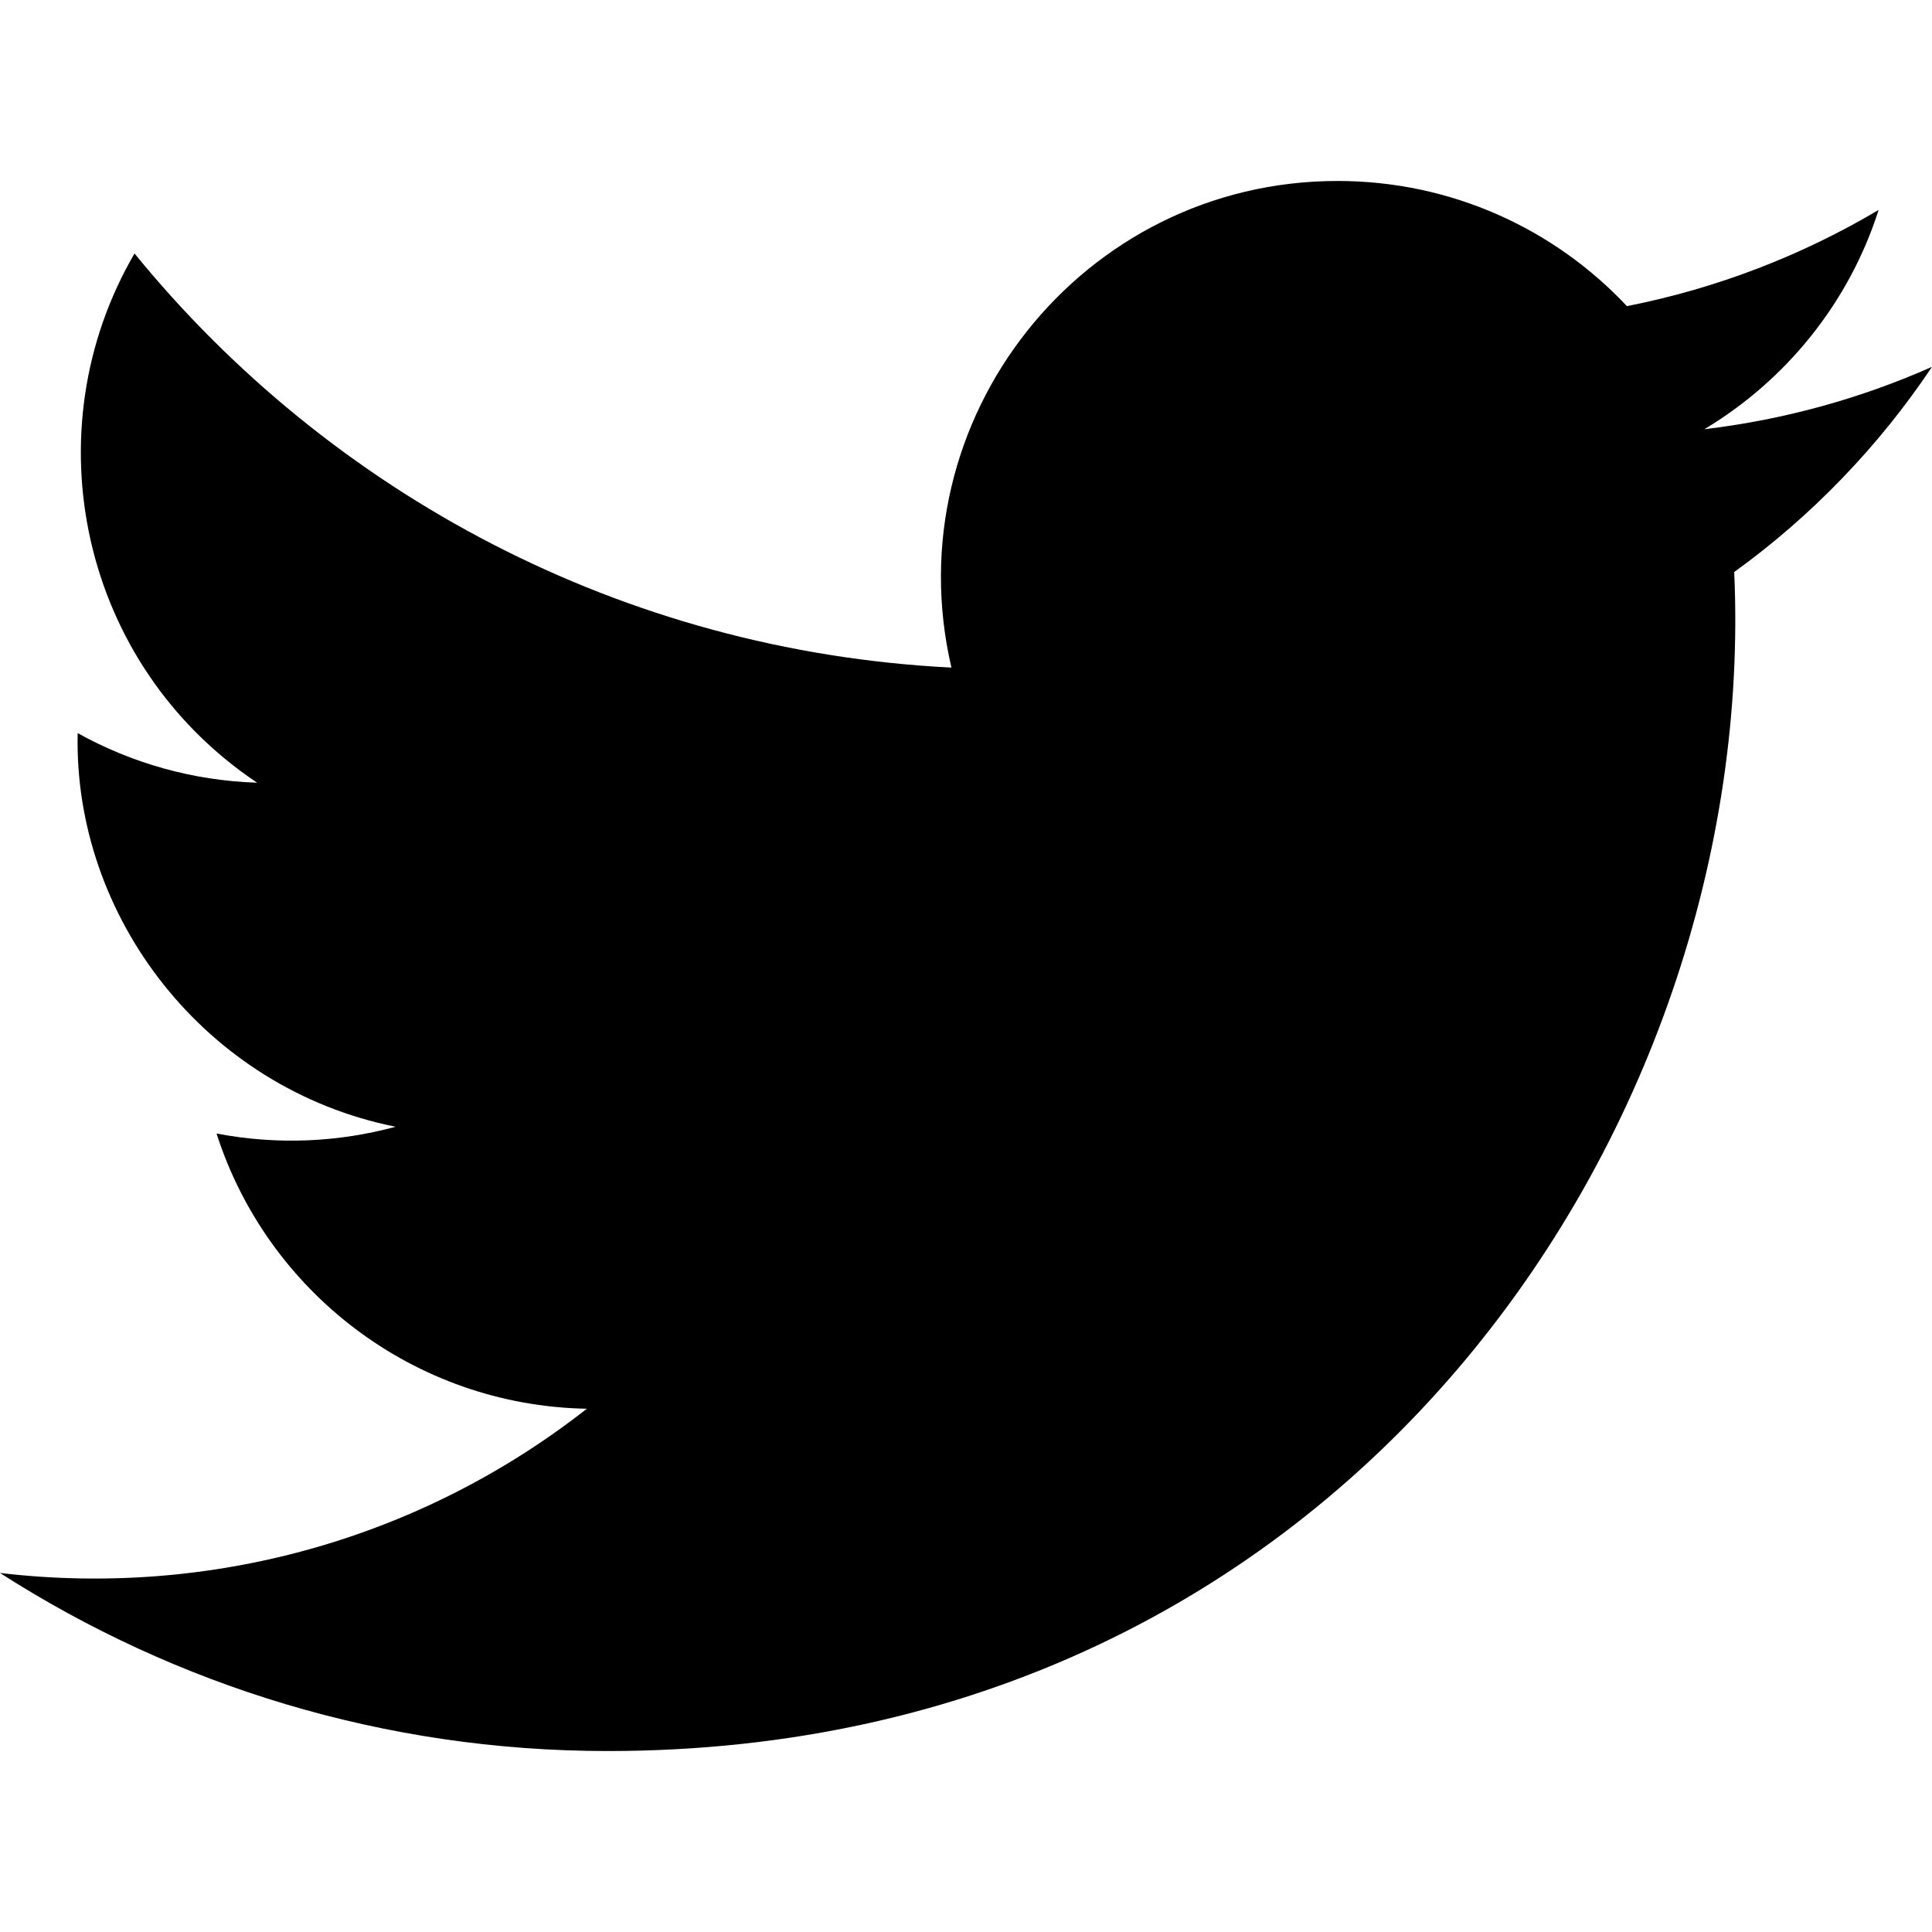
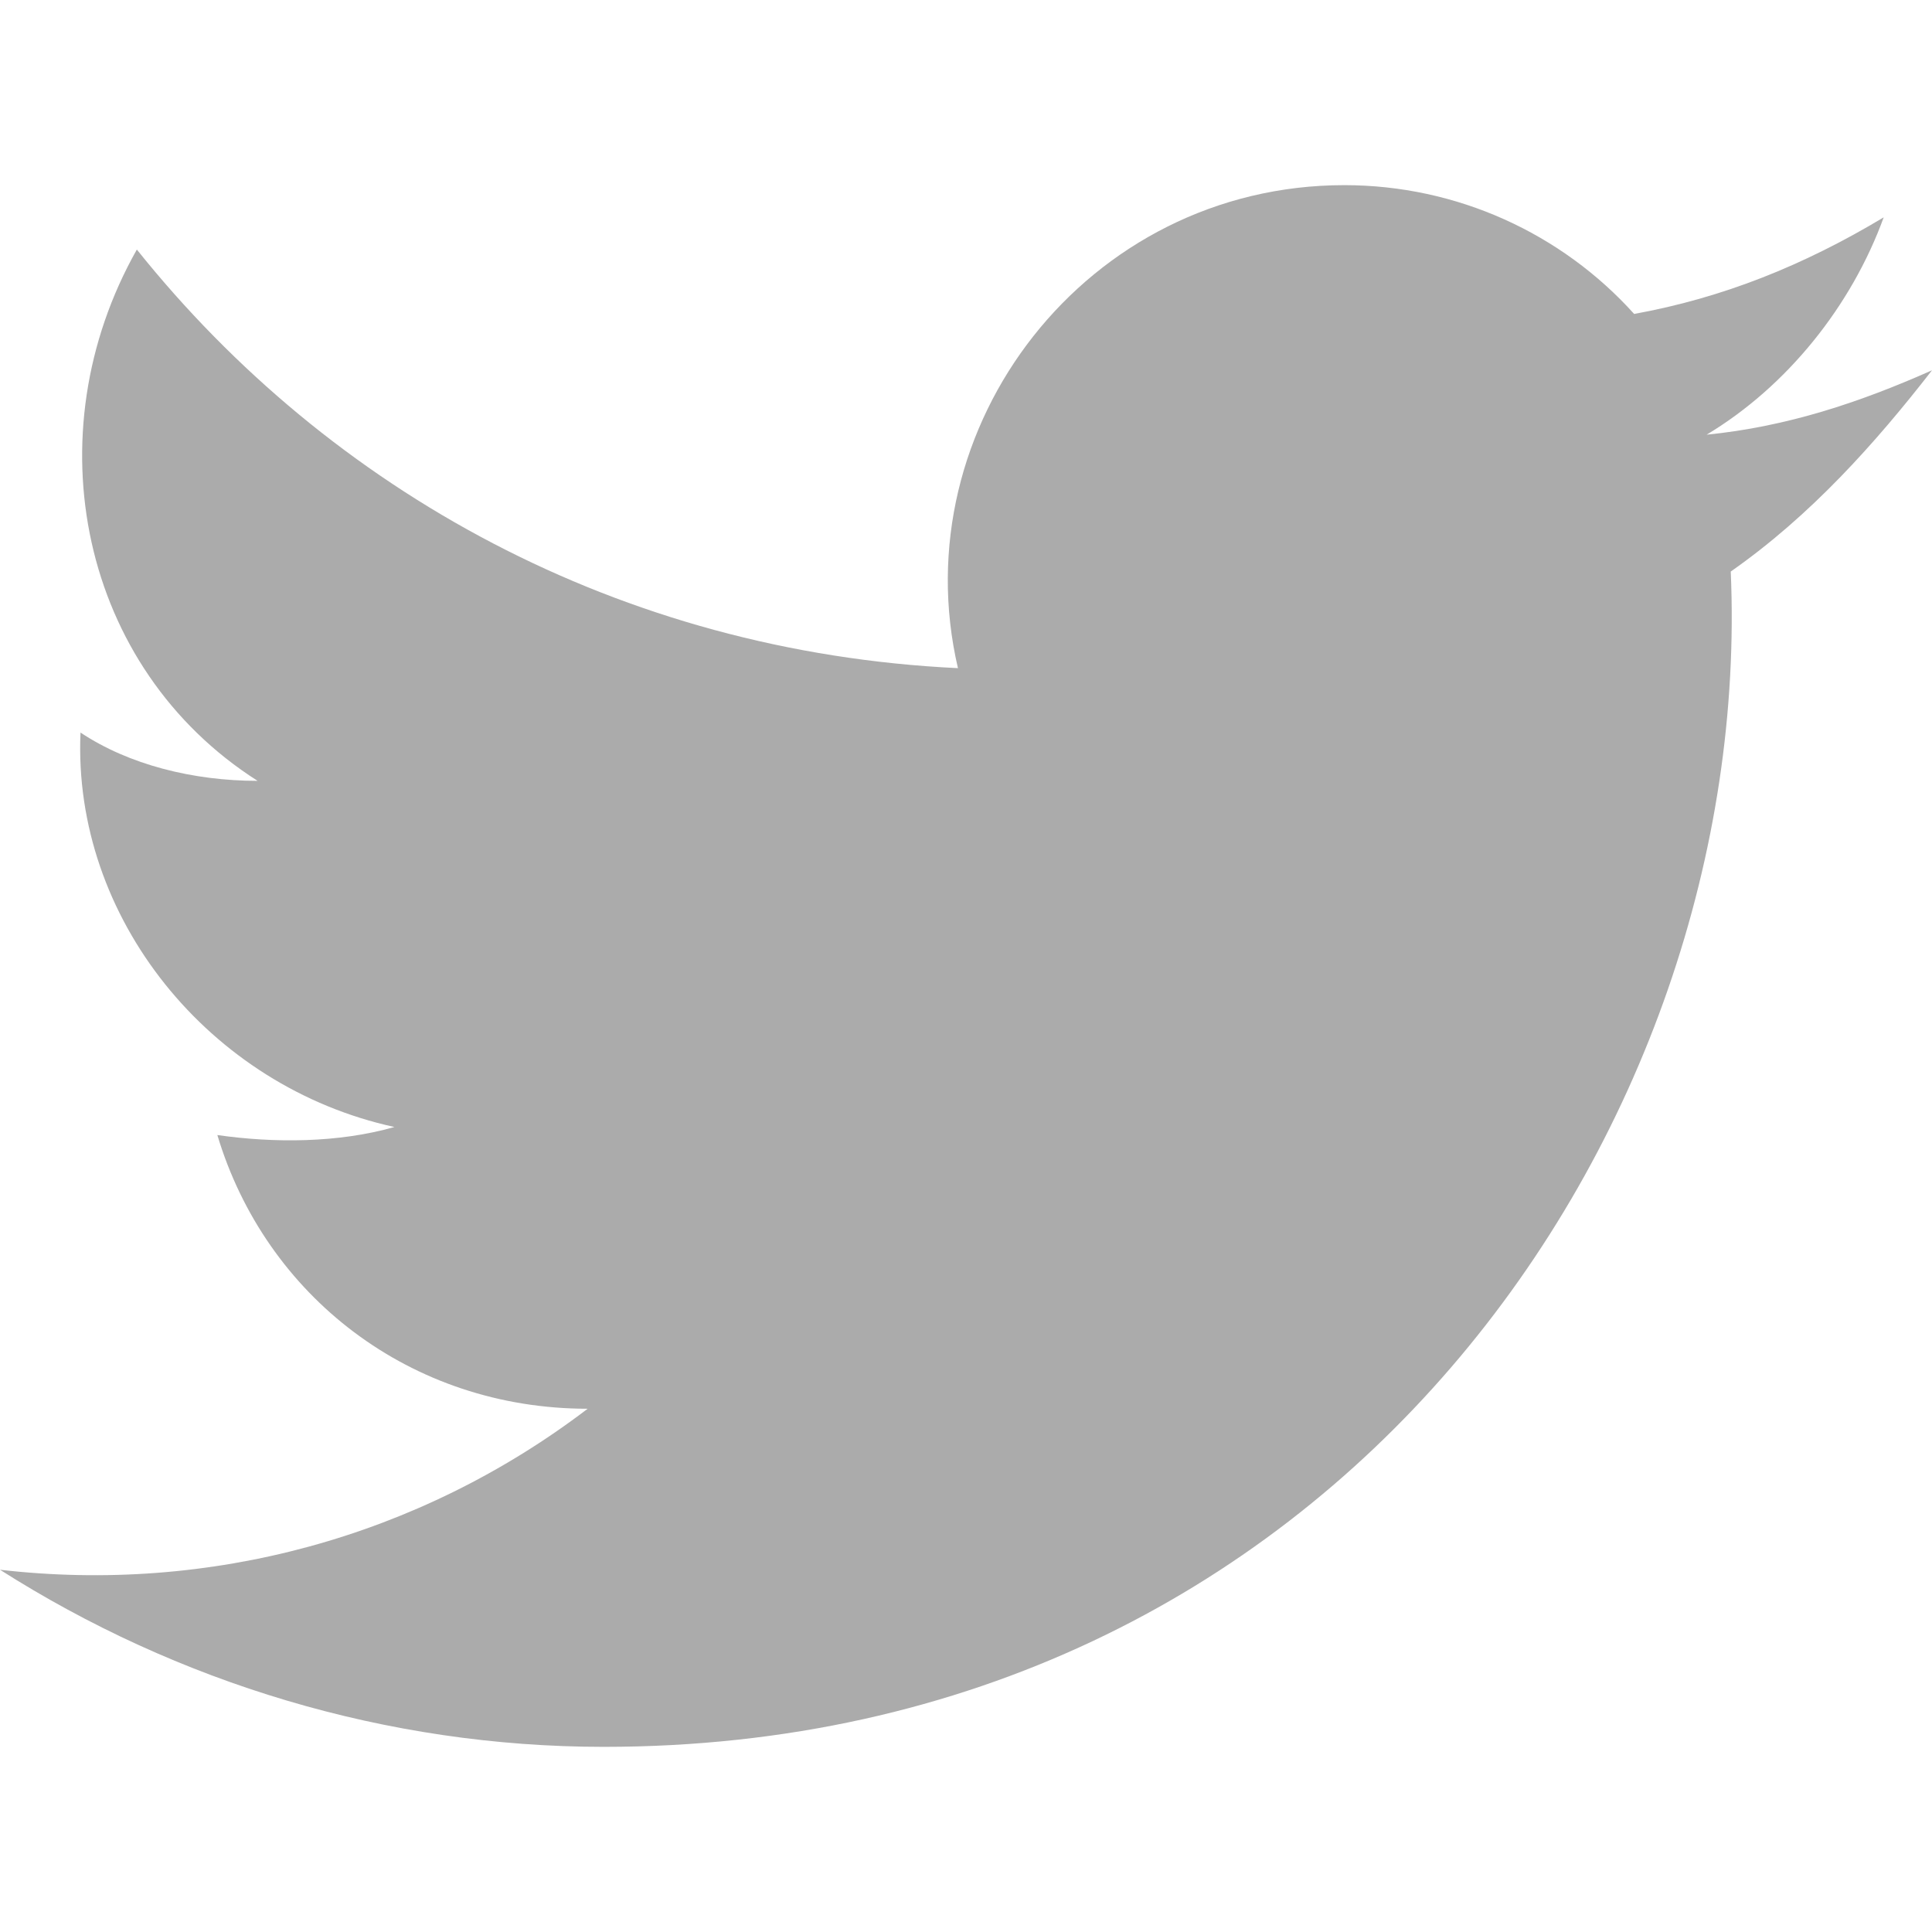
- <svg xmlns="http://www.w3.org/2000/svg" width="24" height="24" viewBox="0 0 24 24">
-   <path d="M24 4.557c-.883.392-1.832.656-2.828.775 1.017-.609 1.798-1.574 2.165-2.724-.951.564-2.005.974-3.127 1.195-.897-.957-2.178-1.555-3.594-1.555-3.179 0-5.515 2.966-4.797 6.045-4.091-.205-7.719-2.165-10.148-5.144-1.29 2.213-.669 5.108 1.523 6.574-.806-.026-1.566-.247-2.229-.616-.054 2.281 1.581 4.415 3.949 4.89-.693.188-1.452.232-2.224.084.626 1.956 2.444 3.379 4.6 3.419-2.07 1.623-4.678 2.348-7.29 2.04 2.179 1.397 4.768 2.212 7.548 2.212 9.142 0 14.307-7.721 13.995-14.646.962-.695 1.797-1.562 2.457-2.549z" />
+ <svg xmlns="http://www.w3.org/2000/svg" version="1.1" id="Layer_1" x="0px" y="0px" viewBox="0 0 24 24" style="enable-background:new 0 0 24 24;" xml:space="preserve">
+   <style type="text/css">
+ 	.st0{fill:#ABABAB;}
+ </style>
+   <path class="st0" d="M24,4.6c-0.9,0.4-1.8,0.7-2.8,0.8c1-0.6,1.8-1.6,2.2-2.7c-1,0.6-2,1-3.1,1.2c-0.9-1-2.2-1.6-3.6-1.6  c-3.2,0-5.5,3-4.8,6C7.7,8.1,4.1,6.1,1.7,3.1C0.4,5.4,1,8.3,3.2,9.7C2.4,9.7,1.6,9.5,1,9.1c-0.1,2.3,1.6,4.4,3.9,4.9  c-0.7,0.2-1.5,0.2-2.2,0.1c0.6,2,2.4,3.4,4.6,3.4c-2.1,1.6-4.7,2.3-7.3,2c2.2,1.4,4.8,2.2,7.5,2.2c9.1,0,14.3-7.7,14-14.6  C22.5,6.4,23.3,5.5,24,4.6z" />
</svg>
